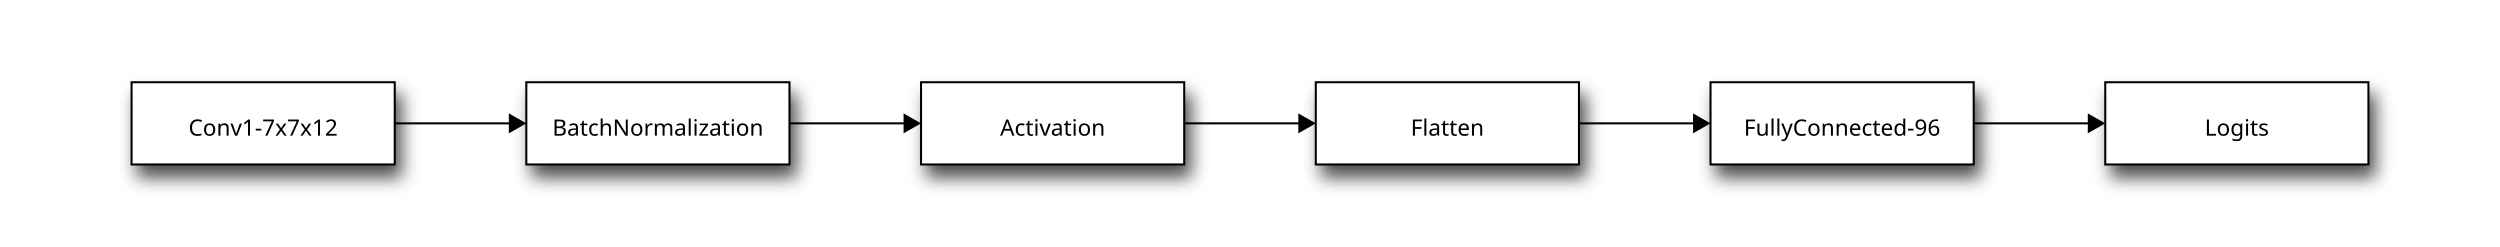
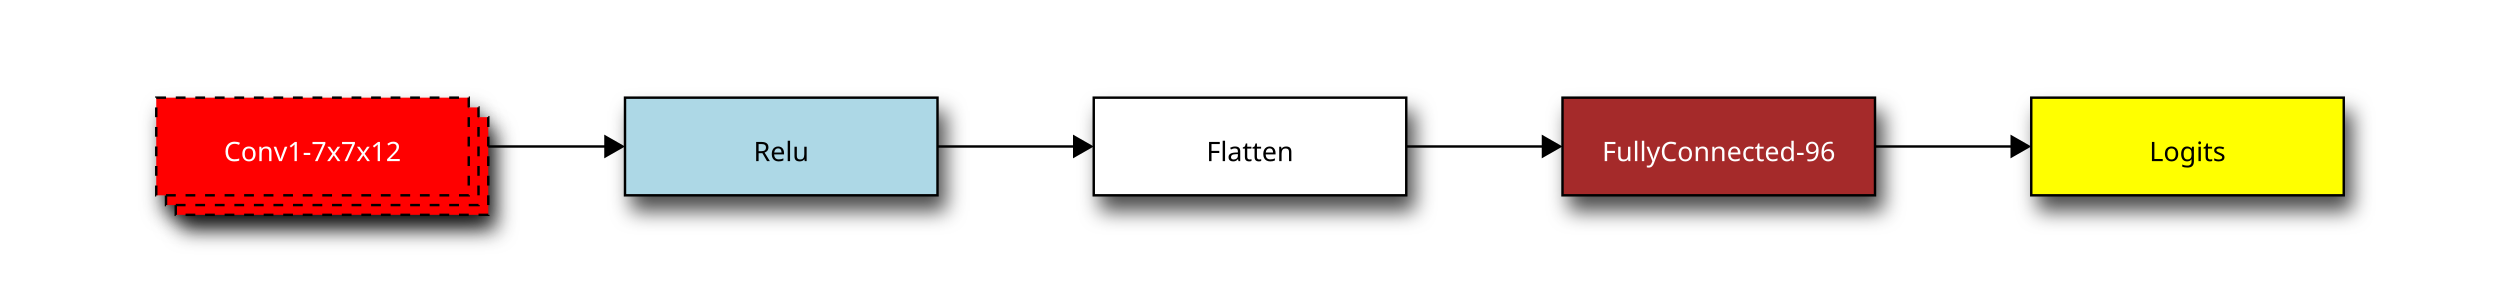
- <svg xmlns="http://www.w3.org/2000/svg" viewBox="0 0 1216 120">
+ <svg xmlns="http://www.w3.org/2000/svg" viewBox="0 0 1024 120">
  <defs id="defs_block">
    <filter height="1.504" id="filter_blur" width="1.157" x="-0.079" y="-0.252">
      <feGaussianBlur id="feGaussianBlur3780" stdDeviation="4.2" />
    </filter>
  </defs>
+   <rect fill="rgb(0,0,0)" height="40" stroke="rgb(0,0,0)" style="filter:url(#filter_blur);opacity:0.7;fill-opacity:1" width="128" x="75" y="54" />
+   <rect fill="rgb(0,0,0)" height="40" stroke="rgb(0,0,0)" style="filter:url(#filter_blur);opacity:0.7;fill-opacity:1" width="128" x="71" y="50" />
  <rect fill="rgb(0,0,0)" height="40" stroke="rgb(0,0,0)" style="filter:url(#filter_blur);opacity:0.7;fill-opacity:1" width="128" x="67" y="46" />
  <rect fill="rgb(0,0,0)" height="40" stroke="rgb(0,0,0)" style="filter:url(#filter_blur);opacity:0.7;fill-opacity:1" width="128" x="259" y="46" />
-   <rect fill="rgb(0,0,0)" height="40" stroke="rgb(0,0,0)" style="filter:url(#filter_blur);opacity:0.7;fill-opacity:1" width="128" x="451" y="46" />
  <rect fill="rgb(0,0,0)" height="40" stroke="rgb(0,0,0)" style="filter:url(#filter_blur);opacity:0.7;fill-opacity:1" width="128" x="643" y="46" />
  <rect fill="rgb(0,0,0)" height="40" stroke="rgb(0,0,0)" style="filter:url(#filter_blur);opacity:0.7;fill-opacity:1" width="128" x="835" y="46" />
-   <rect fill="rgb(0,0,0)" height="40" stroke="rgb(0,0,0)" style="filter:url(#filter_blur);opacity:0.7;fill-opacity:1" width="128" x="1027" y="46" />
-   <rect fill="rgb(255,255,255)" height="40" stroke="rgb(0,0,0)" width="128" x="64" y="40" />
-   <text fill="rgb(0,0,0)" font-family="sans-serif" font-size="11" font-style="normal" font-weight="normal" text-anchor="middle" textLength="73" x="128" y="66">Conv1-7x7x12</text>
-   <rect fill="rgb(255,255,255)" height="40" stroke="rgb(0,0,0)" width="128" x="256" y="40" />
-   <text fill="rgb(0,0,0)" font-family="sans-serif" font-size="11" font-style="normal" font-weight="normal" text-anchor="middle" textLength="109" x="320" y="66">BatchNormalization</text>
+   <rect fill="rgb(0,0,0)" height="40" stroke="rgb(0,0,0)" style="filter:url(#filter_blur);opacity:0.7;fill-opacity:1" width="128" x="451" y="46" />
+   <rect fill="rgb(255,0,0)" height="40" stroke="rgb(0,0,0)" stroke-dasharray="4" width="128" x="72" y="48" />
+   <rect fill="rgb(255,0,0)" height="40" stroke="rgb(0,0,0)" stroke-dasharray="4" width="128" x="68" y="44" />
+   <rect fill="rgb(255,0,0)" height="40" stroke="rgb(0,0,0)" stroke-dasharray="4" width="128" x="64" y="40" />
+   <text fill="rgb(255,255,255)" font-family="sans-serif" font-size="11" font-style="normal" font-weight="normal" text-anchor="middle" textLength="73" x="128" y="66">Conv1-7x7x12</text>
+   <rect fill="rgb(173,216,230)" height="40" stroke="rgb(0,0,0)" width="128" x="256" y="40" />
+   <text fill="rgb(0,0,0)" font-family="sans-serif" font-size="11" font-style="normal" font-weight="normal" text-anchor="middle" textLength="25" x="320" y="66">Relu</text>
+   <rect fill="rgb(165,42,42)" height="40" stroke="rgb(0,0,0)" width="128" x="640" y="40" />
+   <text fill="rgb(255,255,255)" font-family="sans-serif" font-size="11" font-style="normal" font-weight="normal" text-anchor="middle" textLength="103" x="704" y="66">FullyConnected-96</text>
+   <rect fill="rgb(255,255,0)" height="40" stroke="rgb(0,0,0)" width="128" x="832" y="40" />
+   <text fill="rgb(0,0,0)" font-family="sans-serif" font-size="11" font-style="normal" font-weight="normal" text-anchor="middle" textLength="37" x="896" y="66">Logits</text>
  <rect fill="rgb(255,255,255)" height="40" stroke="rgb(0,0,0)" width="128" x="448" y="40" />
-   <text fill="rgb(0,0,0)" font-family="sans-serif" font-size="11" font-style="normal" font-weight="normal" text-anchor="middle" textLength="61" x="512" y="66">Activation</text>
-   <rect fill="rgb(255,255,255)" height="40" stroke="rgb(0,0,0)" width="128" x="640" y="40" />
-   <text fill="rgb(0,0,0)" font-family="sans-serif" font-size="11" font-style="normal" font-weight="normal" text-anchor="middle" textLength="43" x="704" y="66">Flatten</text>
-   <rect fill="rgb(255,255,255)" height="40" stroke="rgb(0,0,0)" width="128" x="832" y="40" />
-   <text fill="rgb(0,0,0)" font-family="sans-serif" font-size="11" font-style="normal" font-weight="normal" text-anchor="middle" textLength="103" x="896" y="66">FullyConnected-96</text>
-   <rect fill="rgb(255,255,255)" height="40" stroke="rgb(0,0,0)" width="128" x="1024" y="40" />
-   <text fill="rgb(0,0,0)" font-family="sans-serif" font-size="11" font-style="normal" font-weight="normal" text-anchor="middle" textLength="37" x="1088" y="66">Logits</text>
-   <path d="M 192 60 L 248 60" fill="none" stroke="rgb(0,0,0)" />
+   <text fill="rgb(0,0,0)" font-family="sans-serif" font-size="11" font-style="normal" font-weight="normal" text-anchor="middle" textLength="43" x="512" y="66">Flatten</text>
+   <path d="M 200 60 L 248 60" fill="none" stroke="rgb(0,0,0)" />
  <polygon fill="rgb(0,0,0)" points="255,60 248,56 248,64 255,60" stroke="rgb(0,0,0)" />
  <path d="M 384 60 L 440 60" fill="none" stroke="rgb(0,0,0)" />
  <polygon fill="rgb(0,0,0)" points="447,60 440,56 440,64 447,60" stroke="rgb(0,0,0)" />
+   <path d="M 768 60 L 824 60" fill="none" stroke="rgb(0,0,0)" />
+   <polygon fill="rgb(0,0,0)" points="831,60 824,56 824,64 831,60" stroke="rgb(0,0,0)" />
  <path d="M 576 60 L 632 60" fill="none" stroke="rgb(0,0,0)" />
  <polygon fill="rgb(0,0,0)" points="639,60 632,56 632,64 639,60" stroke="rgb(0,0,0)" />
-   <path d="M 768 60 L 824 60" fill="none" stroke="rgb(0,0,0)" />
-   <polygon fill="rgb(0,0,0)" points="831,60 824,56 824,64 831,60" stroke="rgb(0,0,0)" />
-   <path d="M 960 60 L 1016 60" fill="none" stroke="rgb(0,0,0)" />
-   <polygon fill="rgb(0,0,0)" points="1023,60 1016,56 1016,64 1023,60" stroke="rgb(0,0,0)" />
</svg>
